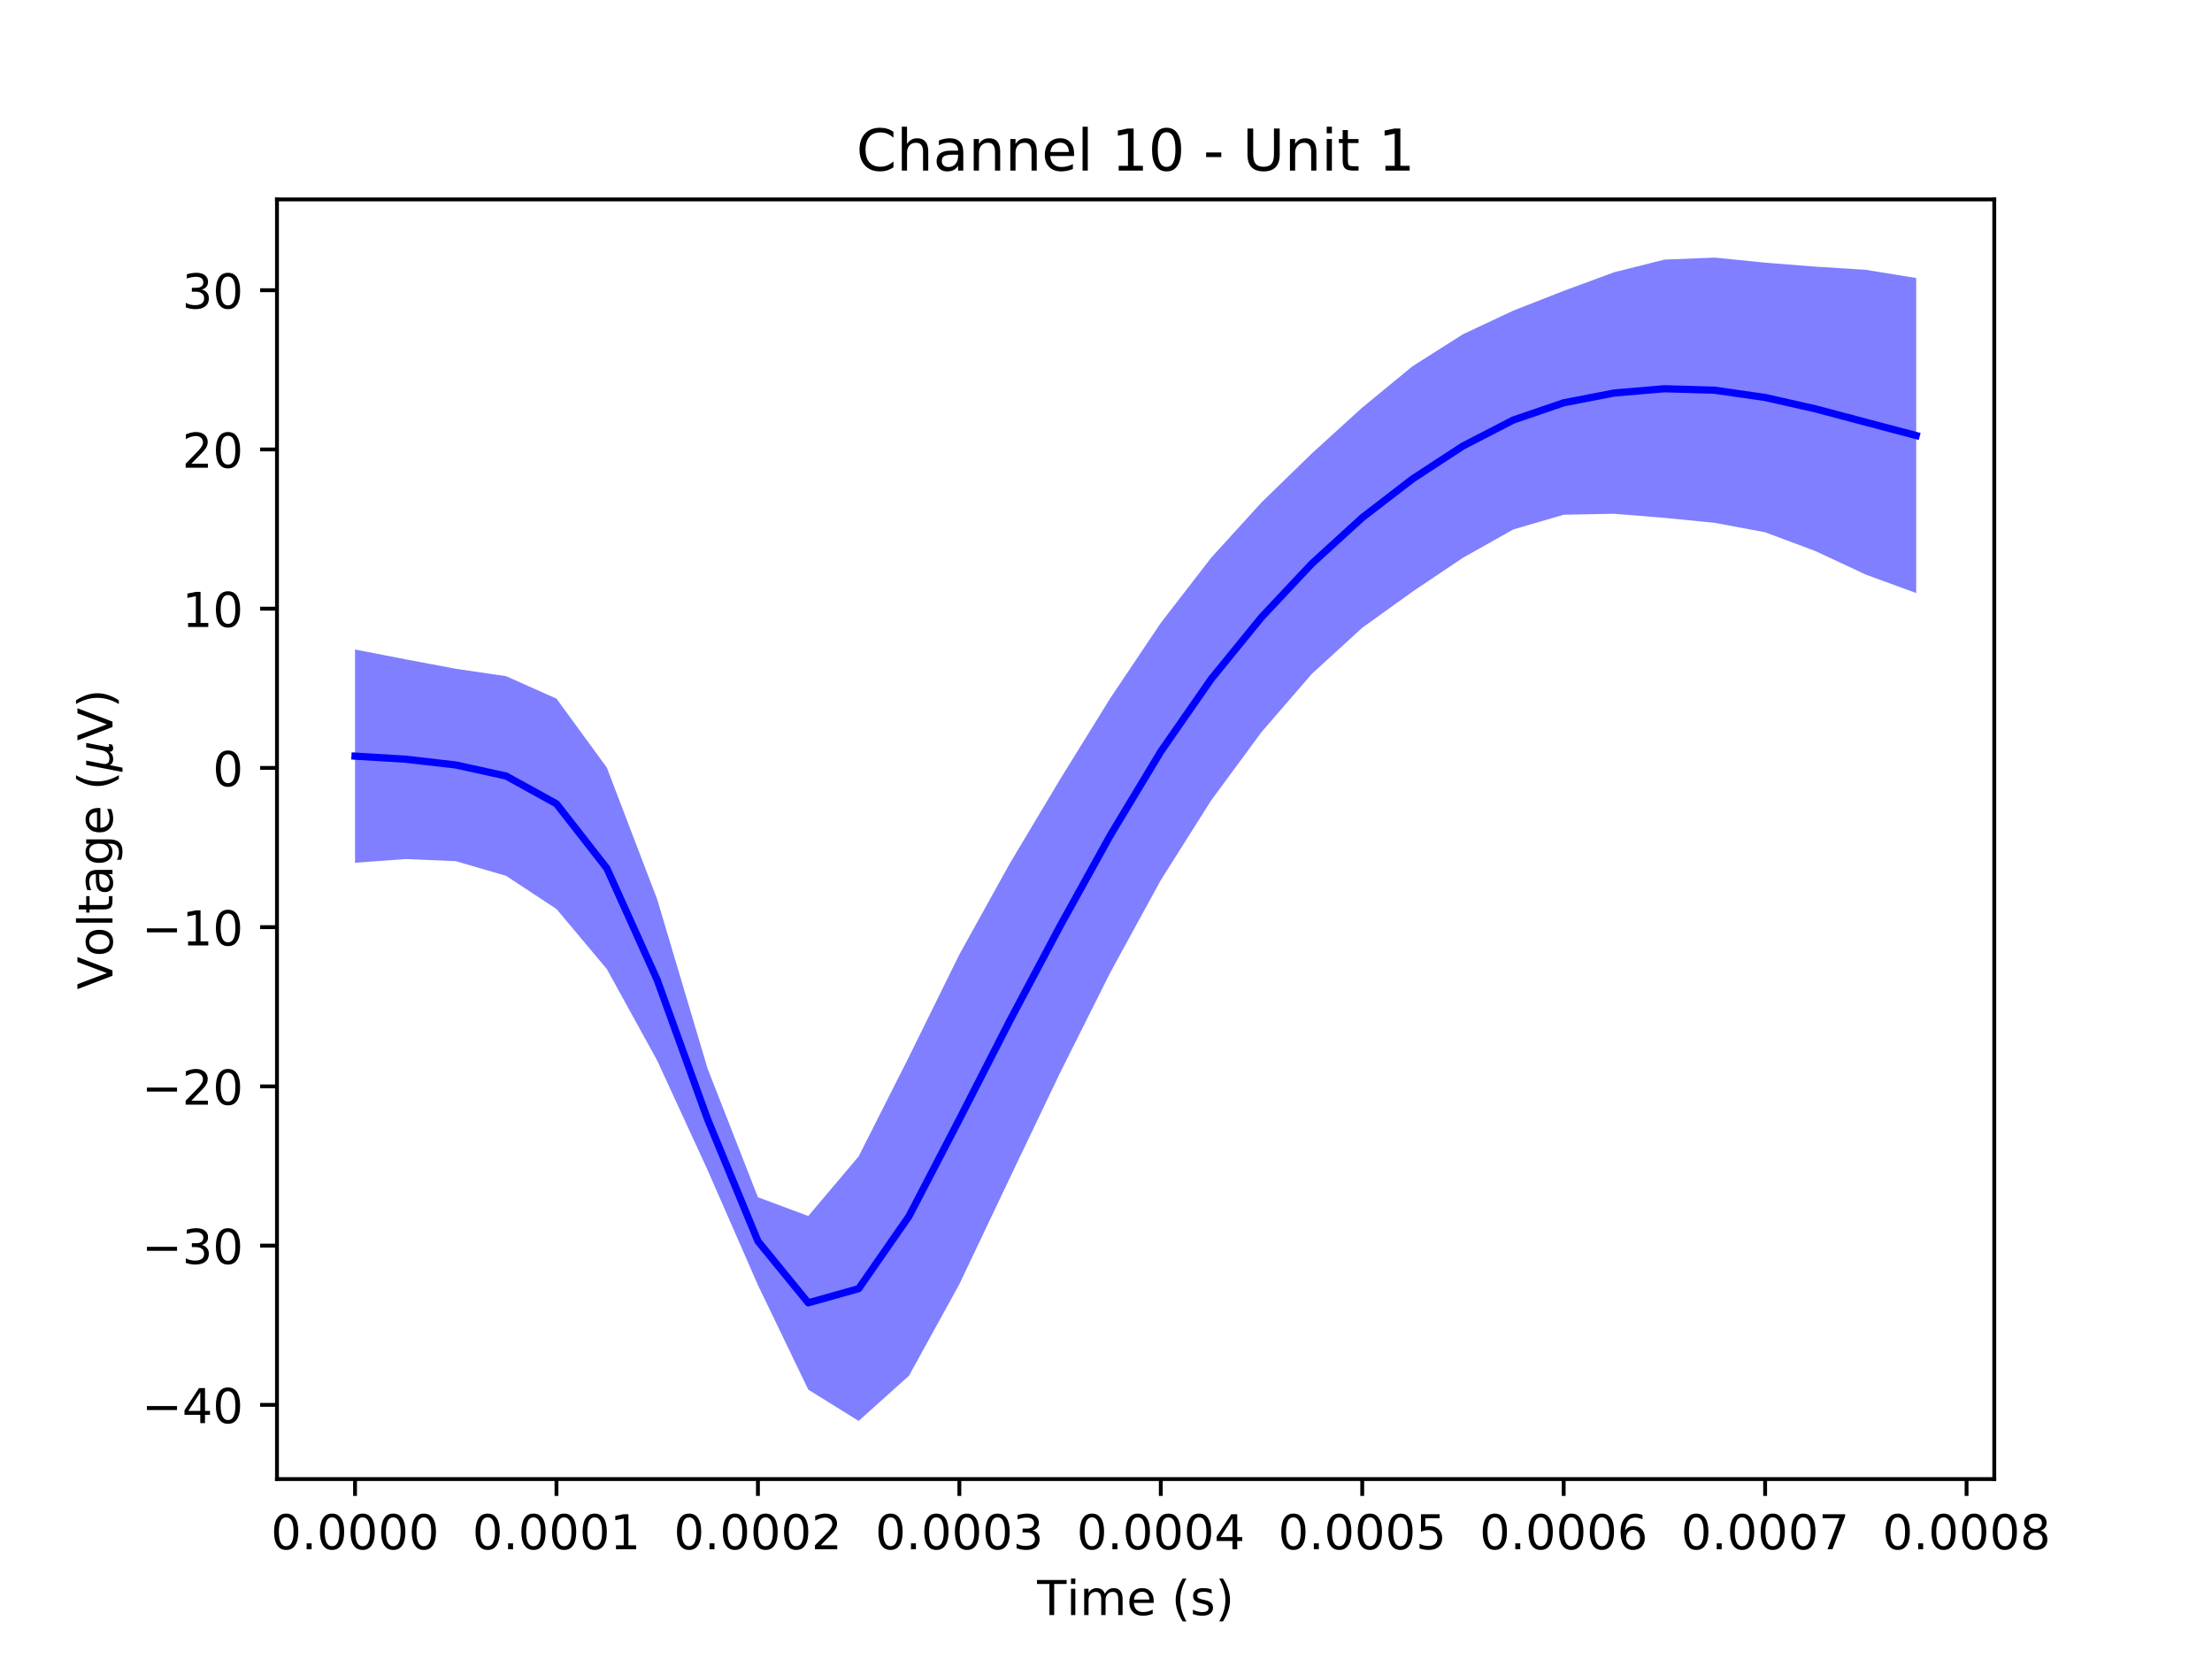
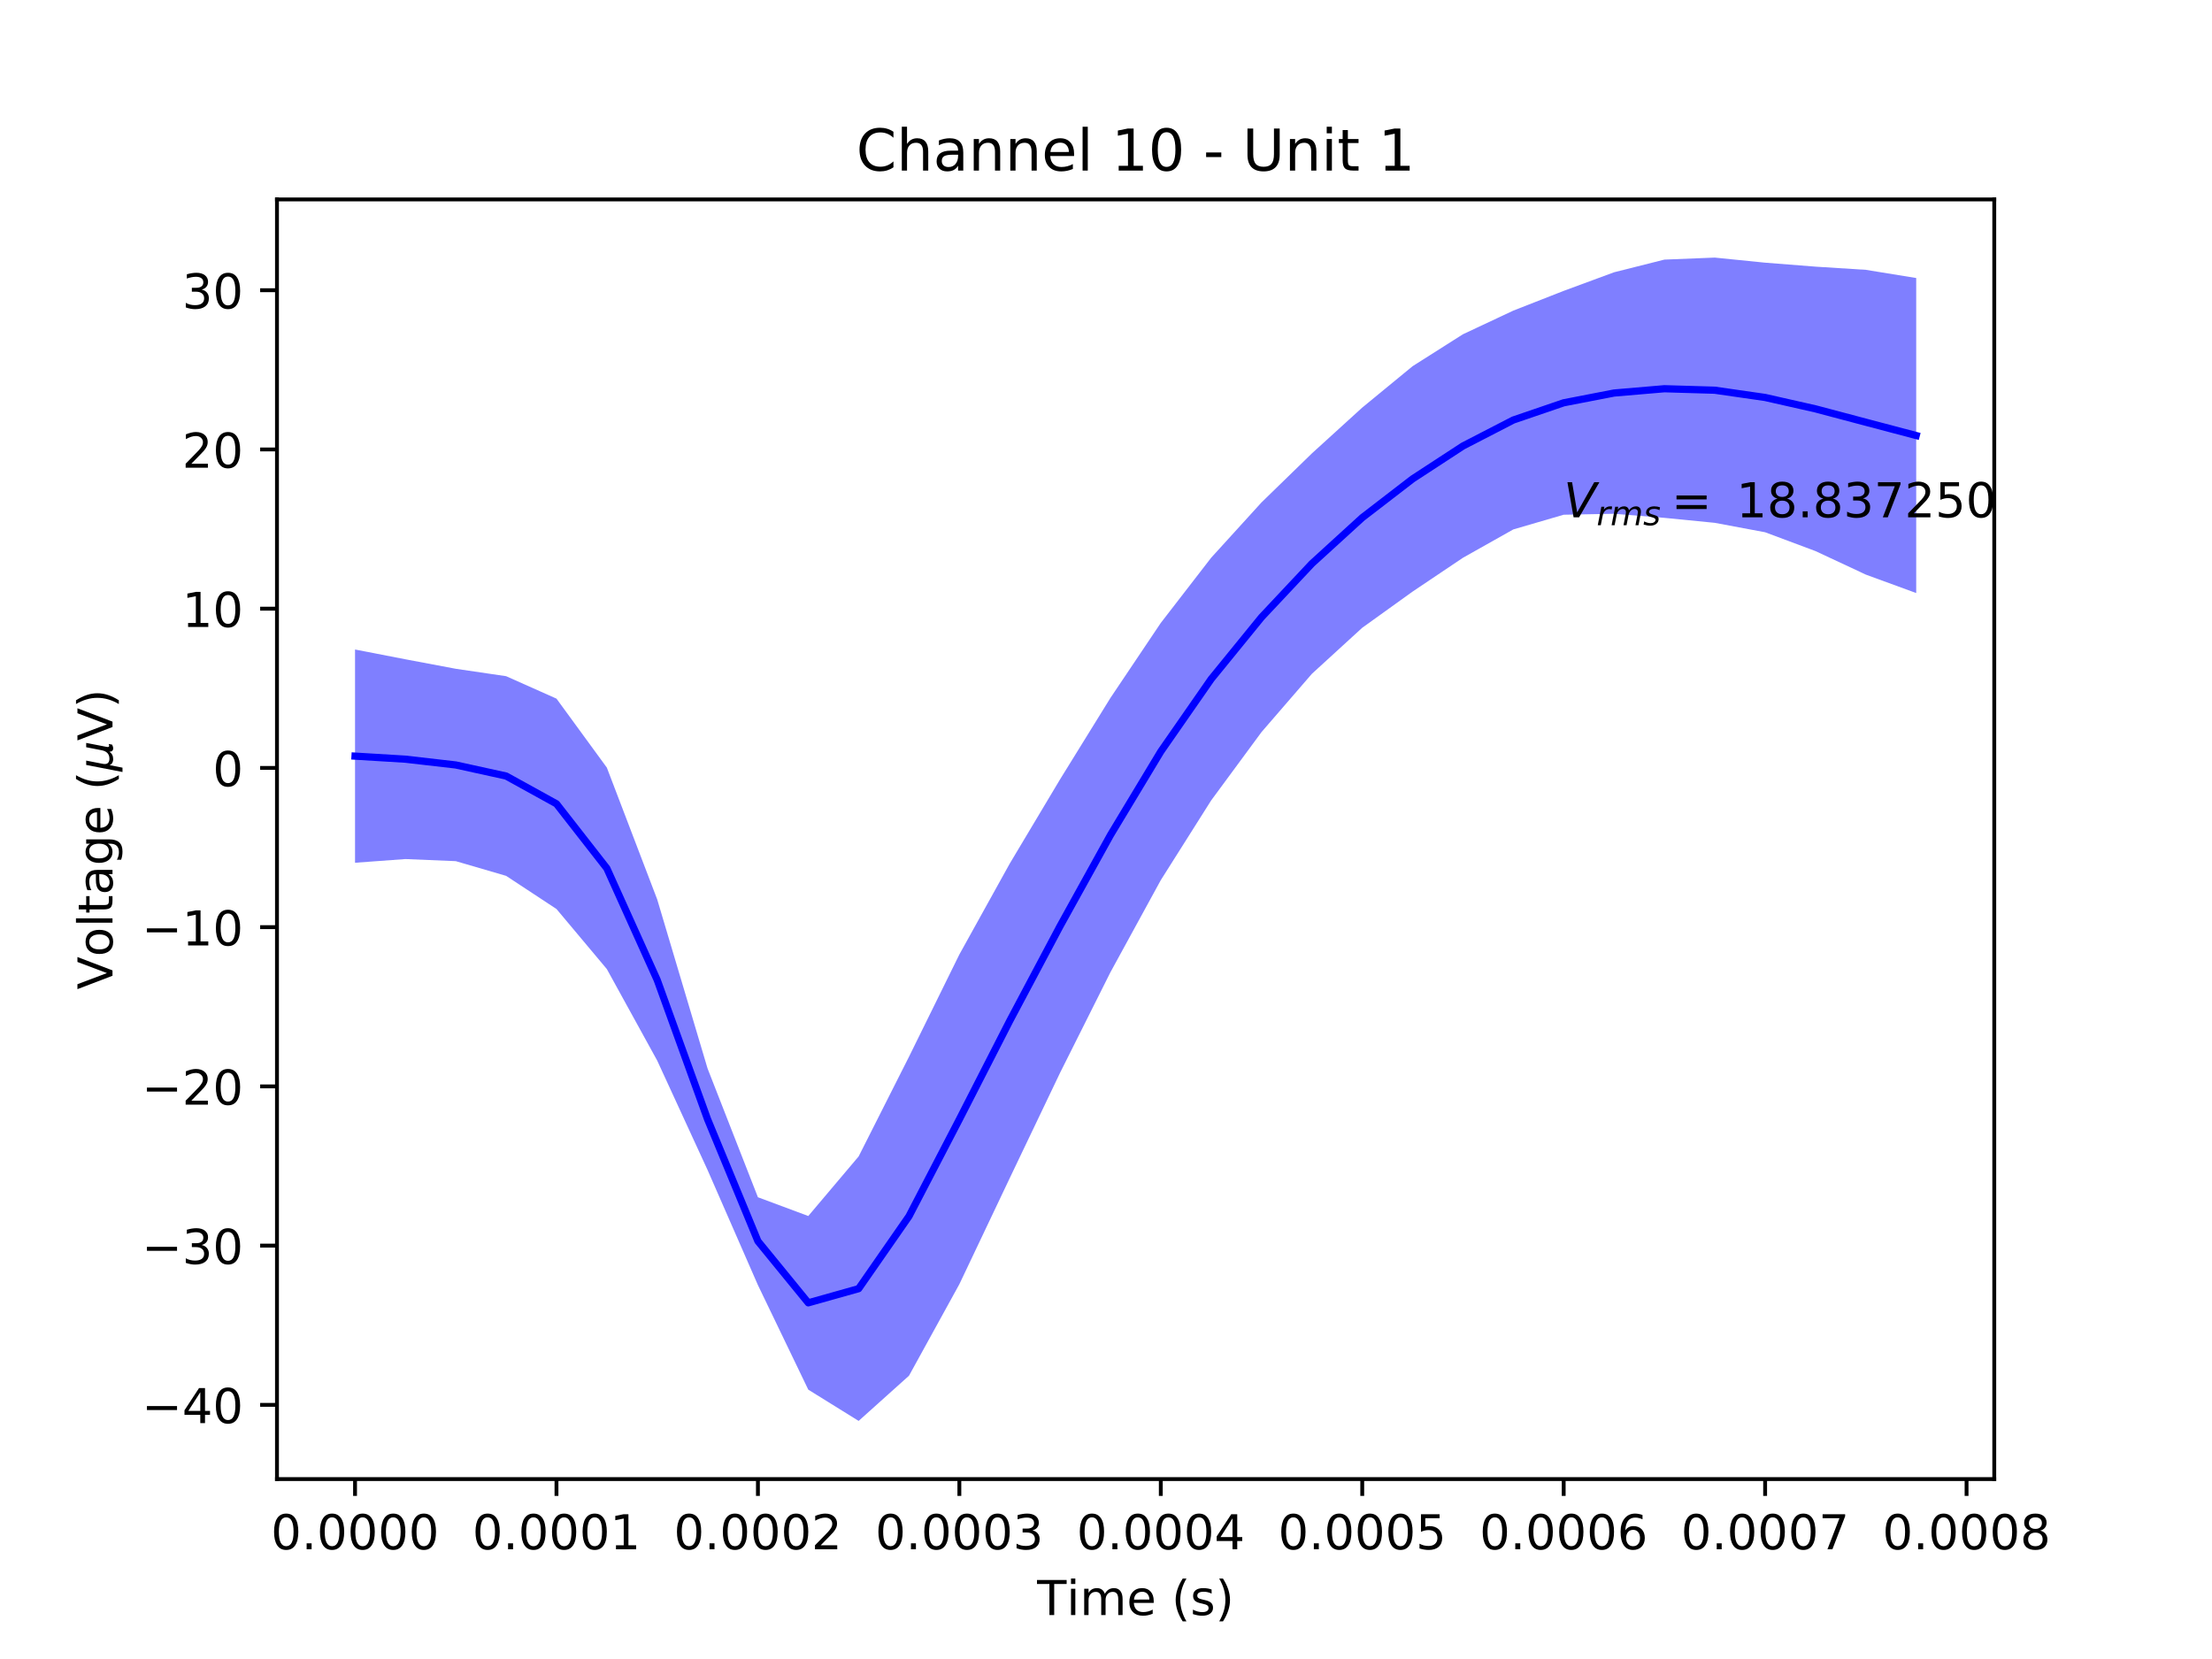
<svg xmlns="http://www.w3.org/2000/svg" xmlns:xlink="http://www.w3.org/1999/xlink" height="345pt" version="1.1" viewBox="0 0 460 345" width="460pt">
  <defs>
    <style type="text/css">
*{stroke-linecap:butt;stroke-linejoin:round;}
  </style>
  </defs>
  <g id="figure_1">
    <g id="patch_1">
      <path d="M 0 345.6  L 460.8 345.6  L 460.8 0  L 0 0  z " style="fill:#ffffff;" />
    </g>
    <g id="axes_1">
      <g id="patch_2">
        <path d="M 57.6 307.584  L 414.72 307.584  L 414.72 41.472  L 57.6 41.472  z " style="fill:#ffffff;" />
      </g>
      <g id="PolyCollection_1">
        <defs>
-           <path d="M 73.833 -210.532  L 73.833 -166.186  L 84.305 -166.953  L 94.778 -166.518  L 105.251 -163.46  L 115.724 -156.567  L 126.196 -144.079  L 136.669 -125.049  L 147.142 -102.295  L 157.615 -78.357  L 168.087 -56.613  L 178.56 -50.112  L 189.033 -59.511  L 199.505 -78.542  L 209.978 -100.593  L 220.451 -122.509  L 230.924 -143.418  L 241.396 -162.573  L 251.869 -179.147  L 262.342 -193.363  L 272.815 -205.476  L 283.287 -215.051  L 293.76 -222.576  L 304.233 -229.611  L 314.705 -235.503  L 325.178 -238.559  L 335.651 -238.758  L 346.124 -237.909  L 356.596 -236.874  L 367.069 -234.914  L 377.542 -230.998  L 388.015 -226.104  L 398.487 -222.272  L 398.487 -287.784  L 398.487 -287.784  L 388.015 -289.486  L 377.542 -290.15  L 367.069 -290.974  L 356.596 -292.032  L 346.124 -291.613  L 335.651 -288.976  L 325.178 -285.112  L 314.705 -281.007  L 304.233 -276.091  L 293.76 -269.448  L 283.287 -260.841  L 272.815 -251.313  L 262.342 -241.123  L 251.869 -229.614  L 241.396 -216.062  L 230.924 -200.464  L 220.451 -183.534  L 209.978 -166.003  L 199.505 -147.109  L 189.033 -125.845  L 178.56 -105.114  L 168.087 -92.723  L 157.615 -96.624  L 147.142 -123.407  L 136.669 -158.566  L 126.196 -185.974  L 115.724 -200.314  L 105.251 -204.982  L 94.778 -206.523  L 84.305 -208.496  L 73.833 -210.532  z " id="mcf646ca219" />
+           <path d="M 73.833 -210.532  L 73.833 -166.186  L 84.305 -166.953  L 94.778 -166.518  L 105.251 -163.46  L 115.724 -156.567  L 126.196 -144.079  L 136.669 -125.049  L 147.142 -102.295  L 157.615 -78.357  L 168.087 -56.613  L 178.56 -50.112  L 189.033 -59.511  L 199.505 -78.542  L 209.978 -100.593  L 220.451 -122.509  L 230.924 -143.418  L 241.396 -162.573  L 251.869 -179.147  L 262.342 -193.363  L 272.815 -205.476  L 283.287 -215.051  L 293.76 -222.576  L 304.233 -229.611  L 314.705 -235.503  L 325.178 -238.559  L 335.651 -238.758  L 346.124 -237.909  L 356.596 -236.874  L 367.069 -234.914  L 377.542 -230.998  L 388.015 -226.104  L 398.487 -222.272  L 398.487 -287.784  L 398.487 -287.784  L 388.015 -289.486  L 377.542 -290.15  L 367.069 -290.974  L 356.596 -292.032  L 346.124 -291.613  L 335.651 -288.976  L 325.178 -285.112  L 314.705 -281.007  L 304.233 -276.091  L 293.76 -269.448  L 283.287 -260.841  L 272.815 -251.313  L 262.342 -241.123  L 251.869 -229.614  L 241.396 -216.062  L 230.924 -200.464  L 220.451 -183.534  L 209.978 -166.003  L 199.505 -147.109  L 189.033 -125.845  L 178.56 -105.114  L 168.087 -92.723  L 157.615 -96.624  L 147.142 -123.407  L 136.669 -158.566  L 126.196 -185.974  L 115.724 -200.314  L 105.251 -204.982  L 94.778 -206.523  L 84.305 -208.496  L 73.833 -210.532  z " id="m0544244d8e" />
        </defs>
-         <g clip-path="url(#p82e0f61940)">
-           <use style="fill:#0000ff;fill-opacity:0.5;" x="0" xlink:href="#mcf646ca219" y="345.6" />
+         <g clip-path="url(#p3f01696d5b)">
+           <use style="fill:#0000ff;fill-opacity:0.5;" x="0" xlink:href="#m0544244d8e" y="345.6" />
        </g>
      </g>
      <g id="matplotlib.axis_1">
        <g id="xtick_1">
          <g id="line2d_1">
            <defs>
-               <path d="M 0 0  L 0 3.5  " id="m3f3ec0aa95" style="stroke:#000000;stroke-width:0.8;" />
-             </defs>
-             <g>
-               <use style="stroke:#000000;stroke-width:0.8;" x="73.833" xlink:href="#m3f3ec0aa95" y="307.584" />
+               <path d="M 0 0  L 0 3.5  " id="ma097992c02" style="stroke:#000000;stroke-width:0.8;" />
+             </defs>
+             <g>
+               <use style="stroke:#000000;stroke-width:0.8;" x="73.833" xlink:href="#ma097992c02" y="307.584" />
            </g>
          </g>
          <g id="text_1">
            <defs>
              <path d="M 31.781 66.406  Q 24.172 66.406 20.328 58.906  Q 16.5 51.422 16.5 36.375  Q 16.5 21.391 20.328 13.891  Q 24.172 6.391 31.781 6.391  Q 39.453 6.391 43.281 13.891  Q 47.125 21.391 47.125 36.375  Q 47.125 51.422 43.281 58.906  Q 39.453 66.406 31.781 66.406  z M 31.781 74.219  Q 44.047 74.219 50.516 64.516  Q 56.984 54.828 56.984 36.375  Q 56.984 17.969 50.516 8.266  Q 44.047 -1.422 31.781 -1.422  Q 19.531 -1.422 13.062 8.266  Q 6.594 17.969 6.594 36.375  Q 6.594 54.828 13.062 64.516  Q 19.531 74.219 31.781 74.219  z " id="DejaVuSans-30" />
              <path d="M 10.688 12.406  L 21 12.406  L 21 0  L 10.688 0  z " id="DejaVuSans-2e" />
            </defs>
            <g transform="translate(56.33742 322.1824)scale(0.1 -0.1)">
              <use xlink:href="#DejaVuSans-30" />
              <use x="63.623" xlink:href="#DejaVuSans-2e" />
              <use x="95.41" xlink:href="#DejaVuSans-30" />
              <use x="159.033" xlink:href="#DejaVuSans-30" />
              <use x="222.656" xlink:href="#DejaVuSans-30" />
              <use x="286.279" xlink:href="#DejaVuSans-30" />
            </g>
          </g>
        </g>
        <g id="xtick_2">
          <g id="line2d_2">
            <g>
-               <use style="stroke:#000000;stroke-width:0.8;" x="115.724" xlink:href="#m3f3ec0aa95" y="307.584" />
+               <use style="stroke:#000000;stroke-width:0.8;" x="115.724" xlink:href="#ma097992c02" y="307.584" />
            </g>
          </g>
          <g id="text_2">
            <defs>
              <path d="M 12.406 8.297  L 28.516 8.297  L 28.516 63.922  L 10.984 60.406  L 10.984 69.391  L 28.422 72.906  L 38.281 72.906  L 38.281 8.297  L 54.391 8.297  L 54.391 0  L 12.406 0  z " id="DejaVuSans-31" />
            </defs>
            <g transform="translate(98.22832 322.1824)scale(0.1 -0.1)">
              <use xlink:href="#DejaVuSans-30" />
              <use x="63.623" xlink:href="#DejaVuSans-2e" />
              <use x="95.41" xlink:href="#DejaVuSans-30" />
              <use x="159.033" xlink:href="#DejaVuSans-30" />
              <use x="222.656" xlink:href="#DejaVuSans-30" />
              <use x="286.279" xlink:href="#DejaVuSans-31" />
            </g>
          </g>
        </g>
        <g id="xtick_3">
          <g id="line2d_3">
            <g>
-               <use style="stroke:#000000;stroke-width:0.8;" x="157.615" xlink:href="#m3f3ec0aa95" y="307.584" />
+               <use style="stroke:#000000;stroke-width:0.8;" x="157.615" xlink:href="#ma097992c02" y="307.584" />
            </g>
          </g>
          <g id="text_3">
            <defs>
              <path d="M 19.188 8.297  L 53.609 8.297  L 53.609 0  L 7.328 0  L 7.328 8.297  Q 12.938 14.109 22.625 23.891  Q 32.328 33.688 34.812 36.531  Q 39.547 41.844 41.422 45.531  Q 43.312 49.219 43.312 52.781  Q 43.312 58.594 39.234 62.25  Q 35.156 65.922 28.609 65.922  Q 23.969 65.922 18.812 64.312  Q 13.672 62.703 7.812 59.422  L 7.812 69.391  Q 13.766 71.781 18.938 73  Q 24.125 74.219 28.422 74.219  Q 39.75 74.219 46.484 68.547  Q 53.219 62.891 53.219 53.422  Q 53.219 48.922 51.531 44.891  Q 49.859 40.875 45.406 35.406  Q 44.188 33.984 37.641 27.219  Q 31.109 20.453 19.188 8.297  z " id="DejaVuSans-32" />
            </defs>
            <g transform="translate(140.1192 322.1824)scale(0.1 -0.1)">
              <use xlink:href="#DejaVuSans-30" />
              <use x="63.623" xlink:href="#DejaVuSans-2e" />
              <use x="95.41" xlink:href="#DejaVuSans-30" />
              <use x="159.033" xlink:href="#DejaVuSans-30" />
              <use x="222.656" xlink:href="#DejaVuSans-30" />
              <use x="286.279" xlink:href="#DejaVuSans-32" />
            </g>
          </g>
        </g>
        <g id="xtick_4">
          <g id="line2d_4">
            <g>
-               <use style="stroke:#000000;stroke-width:0.8;" x="199.505" xlink:href="#m3f3ec0aa95" y="307.584" />
+               <use style="stroke:#000000;stroke-width:0.8;" x="199.505" xlink:href="#ma097992c02" y="307.584" />
            </g>
          </g>
          <g id="text_4">
            <defs>
              <path d="M 40.578 39.312  Q 47.656 37.797 51.625 33  Q 55.609 28.219 55.609 21.188  Q 55.609 10.406 48.188 4.484  Q 40.766 -1.422 27.094 -1.422  Q 22.516 -1.422 17.656 -0.516  Q 12.797 0.391 7.625 2.203  L 7.625 11.719  Q 11.719 9.328 16.594 8.109  Q 21.484 6.891 26.812 6.891  Q 36.078 6.891 40.938 10.547  Q 45.797 14.203 45.797 21.188  Q 45.797 27.641 41.281 31.266  Q 36.766 34.906 28.719 34.906  L 20.219 34.906  L 20.219 43.016  L 29.109 43.016  Q 36.375 43.016 40.234 45.922  Q 44.094 48.828 44.094 54.297  Q 44.094 59.906 40.109 62.906  Q 36.141 65.922 28.719 65.922  Q 24.656 65.922 20.016 65.031  Q 15.375 64.156 9.812 62.312  L 9.812 71.094  Q 15.438 72.656 20.344 73.438  Q 25.25 74.219 29.594 74.219  Q 40.828 74.219 47.359 69.109  Q 53.906 64.016 53.906 55.328  Q 53.906 49.266 50.438 45.094  Q 46.969 40.922 40.578 39.312  z " id="DejaVuSans-33" />
            </defs>
            <g transform="translate(182.0101 322.1824)scale(0.1 -0.1)">
              <use xlink:href="#DejaVuSans-30" />
              <use x="63.623" xlink:href="#DejaVuSans-2e" />
              <use x="95.41" xlink:href="#DejaVuSans-30" />
              <use x="159.033" xlink:href="#DejaVuSans-30" />
              <use x="222.656" xlink:href="#DejaVuSans-30" />
              <use x="286.279" xlink:href="#DejaVuSans-33" />
            </g>
          </g>
        </g>
        <g id="xtick_5">
          <g id="line2d_5">
            <g>
-               <use style="stroke:#000000;stroke-width:0.8;" x="241.396" xlink:href="#m3f3ec0aa95" y="307.584" />
+               <use style="stroke:#000000;stroke-width:0.8;" x="241.396" xlink:href="#ma097992c02" y="307.584" />
            </g>
          </g>
          <g id="text_5">
            <defs>
              <path d="M 37.797 64.312  L 12.891 25.391  L 37.797 25.391  z M 35.203 72.906  L 47.609 72.906  L 47.609 25.391  L 58.016 25.391  L 58.016 17.188  L 47.609 17.188  L 47.609 0  L 37.797 0  L 37.797 17.188  L 4.891 17.188  L 4.891 26.703  z " id="DejaVuSans-34" />
            </defs>
            <g transform="translate(223.9011 322.1824)scale(0.1 -0.1)">
              <use xlink:href="#DejaVuSans-30" />
              <use x="63.623" xlink:href="#DejaVuSans-2e" />
              <use x="95.41" xlink:href="#DejaVuSans-30" />
              <use x="159.033" xlink:href="#DejaVuSans-30" />
              <use x="222.656" xlink:href="#DejaVuSans-30" />
              <use x="286.279" xlink:href="#DejaVuSans-34" />
            </g>
          </g>
        </g>
        <g id="xtick_6">
          <g id="line2d_6">
            <g>
-               <use style="stroke:#000000;stroke-width:0.8;" x="283.287" xlink:href="#m3f3ec0aa95" y="307.584" />
+               <use style="stroke:#000000;stroke-width:0.8;" x="283.287" xlink:href="#ma097992c02" y="307.584" />
            </g>
          </g>
          <g id="text_6">
            <defs>
              <path d="M 10.797 72.906  L 49.516 72.906  L 49.516 64.594  L 19.828 64.594  L 19.828 46.734  Q 21.969 47.469 24.109 47.828  Q 26.266 48.188 28.422 48.188  Q 40.625 48.188 47.75 41.5  Q 54.891 34.812 54.891 23.391  Q 54.891 11.625 47.562 5.094  Q 40.234 -1.422 26.906 -1.422  Q 22.312 -1.422 17.547 -0.641  Q 12.797 0.141 7.719 1.703  L 7.719 11.625  Q 12.109 9.234 16.797 8.062  Q 21.484 6.891 26.703 6.891  Q 35.156 6.891 40.078 11.328  Q 45.016 15.766 45.016 23.391  Q 45.016 31 40.078 35.438  Q 35.156 39.891 26.703 39.891  Q 22.75 39.891 18.812 39.016  Q 14.891 38.141 10.797 36.281  z " id="DejaVuSans-35" />
            </defs>
            <g transform="translate(265.792 322.1824)scale(0.1 -0.1)">
              <use xlink:href="#DejaVuSans-30" />
              <use x="63.623" xlink:href="#DejaVuSans-2e" />
              <use x="95.41" xlink:href="#DejaVuSans-30" />
              <use x="159.033" xlink:href="#DejaVuSans-30" />
              <use x="222.656" xlink:href="#DejaVuSans-30" />
              <use x="286.279" xlink:href="#DejaVuSans-35" />
            </g>
          </g>
        </g>
        <g id="xtick_7">
          <g id="line2d_7">
            <g>
-               <use style="stroke:#000000;stroke-width:0.8;" x="325.178" xlink:href="#m3f3ec0aa95" y="307.584" />
+               <use style="stroke:#000000;stroke-width:0.8;" x="325.178" xlink:href="#ma097992c02" y="307.584" />
            </g>
          </g>
          <g id="text_7">
            <defs>
              <path d="M 33.016 40.375  Q 26.375 40.375 22.484 35.828  Q 18.609 31.297 18.609 23.391  Q 18.609 15.531 22.484 10.953  Q 26.375 6.391 33.016 6.391  Q 39.656 6.391 43.531 10.953  Q 47.406 15.531 47.406 23.391  Q 47.406 31.297 43.531 35.828  Q 39.656 40.375 33.016 40.375  z M 52.594 71.297  L 52.594 62.312  Q 48.875 64.062 45.094 64.984  Q 41.312 65.922 37.594 65.922  Q 27.828 65.922 22.672 59.328  Q 17.531 52.734 16.797 39.406  Q 19.672 43.656 24.016 45.922  Q 28.375 48.188 33.594 48.188  Q 44.578 48.188 50.953 41.516  Q 57.328 34.859 57.328 23.391  Q 57.328 12.156 50.688 5.359  Q 44.047 -1.422 33.016 -1.422  Q 20.359 -1.422 13.672 8.266  Q 6.984 17.969 6.984 36.375  Q 6.984 53.656 15.188 63.938  Q 23.391 74.219 37.203 74.219  Q 40.922 74.219 44.703 73.484  Q 48.484 72.75 52.594 71.297  z " id="DejaVuSans-36" />
            </defs>
            <g transform="translate(307.6829 322.1824)scale(0.1 -0.1)">
              <use xlink:href="#DejaVuSans-30" />
              <use x="63.623" xlink:href="#DejaVuSans-2e" />
              <use x="95.41" xlink:href="#DejaVuSans-30" />
              <use x="159.033" xlink:href="#DejaVuSans-30" />
              <use x="222.656" xlink:href="#DejaVuSans-30" />
              <use x="286.279" xlink:href="#DejaVuSans-36" />
            </g>
          </g>
        </g>
        <g id="xtick_8">
          <g id="line2d_8">
            <g>
-               <use style="stroke:#000000;stroke-width:0.8;" x="367.069" xlink:href="#m3f3ec0aa95" y="307.584" />
+               <use style="stroke:#000000;stroke-width:0.8;" x="367.069" xlink:href="#ma097992c02" y="307.584" />
            </g>
          </g>
          <g id="text_8">
            <defs>
              <path d="M 8.203 72.906  L 55.078 72.906  L 55.078 68.703  L 28.609 0  L 18.312 0  L 43.219 64.594  L 8.203 64.594  z " id="DejaVuSans-37" />
            </defs>
            <g transform="translate(349.5738 322.1824)scale(0.1 -0.1)">
              <use xlink:href="#DejaVuSans-30" />
              <use x="63.623" xlink:href="#DejaVuSans-2e" />
              <use x="95.41" xlink:href="#DejaVuSans-30" />
              <use x="159.033" xlink:href="#DejaVuSans-30" />
              <use x="222.656" xlink:href="#DejaVuSans-30" />
              <use x="286.279" xlink:href="#DejaVuSans-37" />
            </g>
          </g>
        </g>
        <g id="xtick_9">
          <g id="line2d_9">
            <g>
-               <use style="stroke:#000000;stroke-width:0.8;" x="408.96" xlink:href="#m3f3ec0aa95" y="307.584" />
+               <use style="stroke:#000000;stroke-width:0.8;" x="408.96" xlink:href="#ma097992c02" y="307.584" />
            </g>
          </g>
          <g id="text_9">
            <defs>
              <path d="M 31.781 34.625  Q 24.75 34.625 20.719 30.859  Q 16.703 27.094 16.703 20.516  Q 16.703 13.922 20.719 10.156  Q 24.75 6.391 31.781 6.391  Q 38.812 6.391 42.859 10.172  Q 46.922 13.969 46.922 20.516  Q 46.922 27.094 42.891 30.859  Q 38.875 34.625 31.781 34.625  z M 21.922 38.812  Q 15.578 40.375 12.031 44.719  Q 8.5 49.078 8.5 55.328  Q 8.5 64.062 14.719 69.141  Q 20.953 74.219 31.781 74.219  Q 42.672 74.219 48.875 69.141  Q 55.078 64.062 55.078 55.328  Q 55.078 49.078 51.531 44.719  Q 48 40.375 41.703 38.812  Q 48.828 37.156 52.797 32.312  Q 56.781 27.484 56.781 20.516  Q 56.781 9.906 50.312 4.234  Q 43.844 -1.422 31.781 -1.422  Q 19.734 -1.422 13.25 4.234  Q 6.781 9.906 6.781 20.516  Q 6.781 27.484 10.781 32.312  Q 14.797 37.156 21.922 38.812  z M 18.312 54.391  Q 18.312 48.734 21.844 45.562  Q 25.391 42.391 31.781 42.391  Q 38.141 42.391 41.719 45.562  Q 45.312 48.734 45.312 54.391  Q 45.312 60.062 41.719 63.234  Q 38.141 66.406 31.781 66.406  Q 25.391 66.406 21.844 63.234  Q 18.312 60.062 18.312 54.391  z " id="DejaVuSans-38" />
            </defs>
            <g transform="translate(391.4647 322.1824)scale(0.1 -0.1)">
              <use xlink:href="#DejaVuSans-30" />
              <use x="63.623" xlink:href="#DejaVuSans-2e" />
              <use x="95.41" xlink:href="#DejaVuSans-30" />
              <use x="159.033" xlink:href="#DejaVuSans-30" />
              <use x="222.656" xlink:href="#DejaVuSans-30" />
              <use x="286.279" xlink:href="#DejaVuSans-38" />
            </g>
          </g>
        </g>
        <g id="text_10">
          <defs>
            <path d="M -0.297 72.906  L 61.375 72.906  L 61.375 64.594  L 35.5 64.594  L 35.5 0  L 25.594 0  L 25.594 64.594  L -0.297 64.594  z " id="DejaVuSans-54" />
            <path d="M 9.422 54.688  L 18.406 54.688  L 18.406 0  L 9.422 0  z M 9.422 75.984  L 18.406 75.984  L 18.406 64.594  L 9.422 64.594  z " id="DejaVuSans-69" />
            <path d="M 52 44.188  Q 55.375 50.25 60.062 53.125  Q 64.75 56 71.094 56  Q 79.641 56 84.281 50.016  Q 88.922 44.047 88.922 33.016  L 88.922 0  L 79.891 0  L 79.891 32.719  Q 79.891 40.578 77.094 44.375  Q 74.312 48.188 68.609 48.188  Q 61.625 48.188 57.562 43.547  Q 53.516 38.922 53.516 30.906  L 53.516 0  L 44.484 0  L 44.484 32.719  Q 44.484 40.625 41.703 44.406  Q 38.922 48.188 33.109 48.188  Q 26.219 48.188 22.156 43.531  Q 18.109 38.875 18.109 30.906  L 18.109 0  L 9.078 0  L 9.078 54.688  L 18.109 54.688  L 18.109 46.188  Q 21.188 51.219 25.484 53.609  Q 29.781 56 35.688 56  Q 41.656 56 45.828 52.969  Q 50 49.953 52 44.188  z " id="DejaVuSans-6d" />
            <path d="M 56.203 29.594  L 56.203 25.203  L 14.891 25.203  Q 15.484 15.922 20.484 11.062  Q 25.484 6.203 34.422 6.203  Q 39.594 6.203 44.453 7.469  Q 49.312 8.734 54.109 11.281  L 54.109 2.781  Q 49.266 0.734 44.188 -0.344  Q 39.109 -1.422 33.891 -1.422  Q 20.797 -1.422 13.156 6.188  Q 5.516 13.812 5.516 26.812  Q 5.516 40.234 12.766 48.109  Q 20.016 56 32.328 56  Q 43.359 56 49.781 48.891  Q 56.203 41.797 56.203 29.594  z M 47.219 32.234  Q 47.125 39.594 43.094 43.984  Q 39.062 48.391 32.422 48.391  Q 24.906 48.391 20.391 44.141  Q 15.875 39.891 15.188 32.172  z " id="DejaVuSans-65" />
            <path id="DejaVuSans-20" />
            <path d="M 31 75.875  Q 24.469 64.656 21.281 53.656  Q 18.109 42.672 18.109 31.391  Q 18.109 20.125 21.312 9.062  Q 24.516 -2 31 -13.188  L 23.188 -13.188  Q 15.875 -1.703 12.234 9.375  Q 8.594 20.453 8.594 31.391  Q 8.594 42.281 12.203 53.312  Q 15.828 64.359 23.188 75.875  z " id="DejaVuSans-28" />
            <path d="M 44.281 53.078  L 44.281 44.578  Q 40.484 46.531 36.375 47.5  Q 32.281 48.484 27.875 48.484  Q 21.188 48.484 17.844 46.438  Q 14.5 44.391 14.5 40.281  Q 14.5 37.156 16.891 35.375  Q 19.281 33.594 26.516 31.984  L 29.594 31.297  Q 39.156 29.25 43.188 25.516  Q 47.219 21.781 47.219 15.094  Q 47.219 7.469 41.188 3.016  Q 35.156 -1.422 24.609 -1.422  Q 20.219 -1.422 15.453 -0.562  Q 10.688 0.297 5.422 2  L 5.422 11.281  Q 10.406 8.688 15.234 7.391  Q 20.062 6.109 24.812 6.109  Q 31.156 6.109 34.562 8.281  Q 37.984 10.453 37.984 14.406  Q 37.984 18.062 35.516 20.016  Q 33.062 21.969 24.703 23.781  L 21.578 24.516  Q 13.234 26.266 9.516 29.906  Q 5.812 33.547 5.812 39.891  Q 5.812 47.609 11.281 51.797  Q 16.75 56 26.812 56  Q 31.781 56 36.172 55.266  Q 40.578 54.547 44.281 53.078  z " id="DejaVuSans-73" />
            <path d="M 8.016 75.875  L 15.828 75.875  Q 23.141 64.359 26.781 53.312  Q 30.422 42.281 30.422 31.391  Q 30.422 20.453 26.781 9.375  Q 23.141 -1.703 15.828 -13.188  L 8.016 -13.188  Q 14.5 -2 17.703 9.062  Q 20.906 20.125 20.906 31.391  Q 20.906 42.672 17.703 53.656  Q 14.5 64.656 8.016 75.875  z " id="DejaVuSans-29" />
          </defs>
          <g transform="translate(215.6772 335.8606)scale(0.1 -0.1)">
            <use xlink:href="#DejaVuSans-54" />
            <use x="61.037" xlink:href="#DejaVuSans-69" />
            <use x="88.82" xlink:href="#DejaVuSans-6d" />
            <use x="186.232" xlink:href="#DejaVuSans-65" />
            <use x="247.756" xlink:href="#DejaVuSans-20" />
            <use x="279.543" xlink:href="#DejaVuSans-28" />
            <use x="318.557" xlink:href="#DejaVuSans-73" />
            <use x="370.656" xlink:href="#DejaVuSans-29" />
          </g>
        </g>
      </g>
      <g id="matplotlib.axis_2">
        <g id="ytick_1">
          <g id="line2d_10">
            <defs>
-               <path d="M 0 0  L -3.5 0  " id="m482912ebb7" style="stroke:#000000;stroke-width:0.8;" />
-             </defs>
-             <g>
-               <use style="stroke:#000000;stroke-width:0.8;" x="57.6" xlink:href="#m482912ebb7" y="292.15" />
+               <path d="M 0 0  L -3.5 0  " id="m17afc0302b" style="stroke:#000000;stroke-width:0.8;" />
+             </defs>
+             <g>
+               <use style="stroke:#000000;stroke-width:0.8;" x="57.6" xlink:href="#m17afc0302b" y="292.15" />
            </g>
          </g>
          <g id="text_11">
            <defs>
              <path d="M 10.594 35.5  L 73.188 35.5  L 73.188 27.203  L 10.594 27.203  z " id="DejaVuSans-2212" />
            </defs>
            <g transform="translate(29.49531 295.9496)scale(0.1 -0.1)">
              <use xlink:href="#DejaVuSans-2212" />
              <use x="83.789" xlink:href="#DejaVuSans-34" />
              <use x="147.412" xlink:href="#DejaVuSans-30" />
            </g>
          </g>
        </g>
        <g id="ytick_2">
          <g id="line2d_11">
            <g>
-               <use style="stroke:#000000;stroke-width:0.8;" x="57.6" xlink:href="#m482912ebb7" y="259.036" />
+               <use style="stroke:#000000;stroke-width:0.8;" x="57.6" xlink:href="#m17afc0302b" y="259.036" />
            </g>
          </g>
          <g id="text_12">
            <g transform="translate(29.49531 262.8354)scale(0.1 -0.1)">
              <use xlink:href="#DejaVuSans-2212" />
              <use x="83.789" xlink:href="#DejaVuSans-33" />
              <use x="147.412" xlink:href="#DejaVuSans-30" />
            </g>
          </g>
        </g>
        <g id="ytick_3">
          <g id="line2d_12">
            <g>
-               <use style="stroke:#000000;stroke-width:0.8;" x="57.6" xlink:href="#m482912ebb7" y="225.922" />
+               <use style="stroke:#000000;stroke-width:0.8;" x="57.6" xlink:href="#m17afc0302b" y="225.922" />
            </g>
          </g>
          <g id="text_13">
            <g transform="translate(29.49531 229.7211)scale(0.1 -0.1)">
              <use xlink:href="#DejaVuSans-2212" />
              <use x="83.789" xlink:href="#DejaVuSans-32" />
              <use x="147.412" xlink:href="#DejaVuSans-30" />
            </g>
          </g>
        </g>
        <g id="ytick_4">
          <g id="line2d_13">
            <g>
-               <use style="stroke:#000000;stroke-width:0.8;" x="57.6" xlink:href="#m482912ebb7" y="192.808" />
+               <use style="stroke:#000000;stroke-width:0.8;" x="57.6" xlink:href="#m17afc0302b" y="192.808" />
            </g>
          </g>
          <g id="text_14">
            <g transform="translate(29.49531 196.6069)scale(0.1 -0.1)">
              <use xlink:href="#DejaVuSans-2212" />
              <use x="83.789" xlink:href="#DejaVuSans-31" />
              <use x="147.412" xlink:href="#DejaVuSans-30" />
            </g>
          </g>
        </g>
        <g id="ytick_5">
          <g id="line2d_14">
            <g>
-               <use style="stroke:#000000;stroke-width:0.8;" x="57.6" xlink:href="#m482912ebb7" y="159.693" />
+               <use style="stroke:#000000;stroke-width:0.8;" x="57.6" xlink:href="#m17afc0302b" y="159.693" />
            </g>
          </g>
          <g id="text_15">
            <g transform="translate(44.2375 163.4927)scale(0.1 -0.1)">
              <use xlink:href="#DejaVuSans-30" />
            </g>
          </g>
        </g>
        <g id="ytick_6">
          <g id="line2d_15">
            <g>
-               <use style="stroke:#000000;stroke-width:0.8;" x="57.6" xlink:href="#m482912ebb7" y="126.579" />
+               <use style="stroke:#000000;stroke-width:0.8;" x="57.6" xlink:href="#m17afc0302b" y="126.579" />
            </g>
          </g>
          <g id="text_16">
            <g transform="translate(37.875 130.3784)scale(0.1 -0.1)">
              <use xlink:href="#DejaVuSans-31" />
              <use x="63.623" xlink:href="#DejaVuSans-30" />
            </g>
          </g>
        </g>
        <g id="ytick_7">
          <g id="line2d_16">
            <g>
-               <use style="stroke:#000000;stroke-width:0.8;" x="57.6" xlink:href="#m482912ebb7" y="93.465" />
+               <use style="stroke:#000000;stroke-width:0.8;" x="57.6" xlink:href="#m17afc0302b" y="93.465" />
            </g>
          </g>
          <g id="text_17">
            <g transform="translate(37.875 97.26416)scale(0.1 -0.1)">
              <use xlink:href="#DejaVuSans-32" />
              <use x="63.623" xlink:href="#DejaVuSans-30" />
            </g>
          </g>
        </g>
        <g id="ytick_8">
          <g id="line2d_17">
            <g>
-               <use style="stroke:#000000;stroke-width:0.8;" x="57.6" xlink:href="#m482912ebb7" y="60.351" />
+               <use style="stroke:#000000;stroke-width:0.8;" x="57.6" xlink:href="#m17afc0302b" y="60.351" />
            </g>
          </g>
          <g id="text_18">
            <g transform="translate(37.875 64.14992)scale(0.1 -0.1)">
              <use xlink:href="#DejaVuSans-33" />
              <use x="63.623" xlink:href="#DejaVuSans-30" />
            </g>
          </g>
        </g>
        <g id="text_19">
          <defs>
            <path d="M 28.609 0  L 0.781 72.906  L 11.078 72.906  L 34.188 11.531  L 57.328 72.906  L 67.578 72.906  L 39.797 0  z " id="DejaVuSans-56" />
            <path d="M 30.609 48.391  Q 23.391 48.391 19.188 42.75  Q 14.984 37.109 14.984 27.297  Q 14.984 17.484 19.156 11.844  Q 23.344 6.203 30.609 6.203  Q 37.797 6.203 41.984 11.859  Q 46.188 17.531 46.188 27.297  Q 46.188 37.016 41.984 42.703  Q 37.797 48.391 30.609 48.391  z M 30.609 56  Q 42.328 56 49.016 48.375  Q 55.719 40.766 55.719 27.297  Q 55.719 13.875 49.016 6.219  Q 42.328 -1.422 30.609 -1.422  Q 18.844 -1.422 12.172 6.219  Q 5.516 13.875 5.516 27.297  Q 5.516 40.766 12.172 48.375  Q 18.844 56 30.609 56  z " id="DejaVuSans-6f" />
            <path d="M 9.422 75.984  L 18.406 75.984  L 18.406 0  L 9.422 0  z " id="DejaVuSans-6c" />
            <path d="M 18.312 70.219  L 18.312 54.688  L 36.812 54.688  L 36.812 47.703  L 18.312 47.703  L 18.312 18.016  Q 18.312 11.328 20.141 9.422  Q 21.969 7.516 27.594 7.516  L 36.812 7.516  L 36.812 0  L 27.594 0  Q 17.188 0 13.234 3.875  Q 9.281 7.766 9.281 18.016  L 9.281 47.703  L 2.688 47.703  L 2.688 54.688  L 9.281 54.688  L 9.281 70.219  z " id="DejaVuSans-74" />
            <path d="M 34.281 27.484  Q 23.391 27.484 19.188 25  Q 14.984 22.516 14.984 16.5  Q 14.984 11.719 18.141 8.906  Q 21.297 6.109 26.703 6.109  Q 34.188 6.109 38.703 11.406  Q 43.219 16.703 43.219 25.484  L 43.219 27.484  z M 52.203 31.203  L 52.203 0  L 43.219 0  L 43.219 8.297  Q 40.141 3.328 35.547 0.953  Q 30.953 -1.422 24.312 -1.422  Q 15.922 -1.422 10.953 3.297  Q 6 8.016 6 15.922  Q 6 25.141 12.172 29.828  Q 18.359 34.516 30.609 34.516  L 43.219 34.516  L 43.219 35.406  Q 43.219 41.609 39.141 45  Q 35.062 48.391 27.688 48.391  Q 23 48.391 18.547 47.266  Q 14.109 46.141 10.016 43.891  L 10.016 52.203  Q 14.938 54.109 19.578 55.047  Q 24.219 56 28.609 56  Q 40.484 56 46.344 49.844  Q 52.203 43.703 52.203 31.203  z " id="DejaVuSans-61" />
            <path d="M 45.406 27.984  Q 45.406 37.75 41.375 43.109  Q 37.359 48.484 30.078 48.484  Q 22.859 48.484 18.828 43.109  Q 14.797 37.75 14.797 27.984  Q 14.797 18.266 18.828 12.891  Q 22.859 7.516 30.078 7.516  Q 37.359 7.516 41.375 12.891  Q 45.406 18.266 45.406 27.984  z M 54.391 6.781  Q 54.391 -7.172 48.188 -13.984  Q 42 -20.797 29.203 -20.797  Q 24.469 -20.797 20.266 -20.094  Q 16.062 -19.391 12.109 -17.922  L 12.109 -9.188  Q 16.062 -11.328 19.922 -12.344  Q 23.781 -13.375 27.781 -13.375  Q 36.625 -13.375 41.016 -8.766  Q 45.406 -4.156 45.406 5.172  L 45.406 9.625  Q 42.625 4.781 38.281 2.391  Q 33.938 0 27.875 0  Q 17.828 0 11.672 7.656  Q 5.516 15.328 5.516 27.984  Q 5.516 40.672 11.672 48.328  Q 17.828 56 27.875 56  Q 33.938 56 38.281 53.609  Q 42.625 51.219 45.406 46.391  L 45.406 54.688  L 54.391 54.688  z " id="DejaVuSans-67" />
            <path d="M -1.312 -20.797  L 13.375 54.688  L 22.406 54.688  L 15.766 20.656  Q 15.578 19.625 15.422 18.359  Q 15.281 17.094 15.281 15.828  Q 15.281 11.281 18.141 8.828  Q 21 6.391 26.312 6.391  Q 33.547 6.391 37.984 10.484  Q 42.438 14.594 44 22.797  L 50.203 54.688  L 59.188 54.688  L 51.031 12.641  Q 50.828 11.719 50.75 11.031  Q 50.688 10.359 50.688 9.812  Q 50.688 8.297 51.297 7.594  Q 51.906 6.891 53.219 6.891  Q 53.719 6.891 54.562 7.125  Q 55.422 7.375 56.984 8.016  L 55.609 0.781  Q 53.469 -0.297 51.516 -0.859  Q 49.562 -1.422 47.703 -1.422  Q 44.484 -1.422 42.656 0.625  Q 40.828 2.688 40.828 6.297  Q 38.094 2.391 34.297 0.484  Q 30.516 -1.422 25.391 -1.422  Q 20.844 -1.422 17.453 0.672  Q 14.062 2.781 12.984 6.203  L 7.719 -20.797  z " id="DejaVuSans-Oblique-3bc" />
          </defs>
          <g transform="translate(23.39531 205.778)rotate(-90)scale(0.1 -0.1)">
            <use transform="translate(0 0.015625)" xlink:href="#DejaVuSans-56" />
            <use transform="translate(68.4082 0.015625)" xlink:href="#DejaVuSans-6f" />
            <use transform="translate(129.5898 0.015625)" xlink:href="#DejaVuSans-6c" />
            <use transform="translate(157.373 0.015625)" xlink:href="#DejaVuSans-74" />
            <use transform="translate(196.582 0.015625)" xlink:href="#DejaVuSans-61" />
            <use transform="translate(257.8613 0.015625)" xlink:href="#DejaVuSans-67" />
            <use transform="translate(321.3379 0.015625)" xlink:href="#DejaVuSans-65" />
            <use transform="translate(382.8613 0.015625)" xlink:href="#DejaVuSans-20" />
            <use transform="translate(414.6484 0.015625)" xlink:href="#DejaVuSans-28" />
            <use transform="translate(453.6621 0.015625)" xlink:href="#DejaVuSans-Oblique-3bc" />
            <use transform="translate(517.2852 0.015625)" xlink:href="#DejaVuSans-56" />
            <use transform="translate(585.6934 0.015625)" xlink:href="#DejaVuSans-29" />
          </g>
        </g>
      </g>
      <g id="line2d_18">
-         <path clip-path="url(#p82e0f61940)" d="M 73.833 157.241  L 84.305 157.876  L 94.778 159.079  L 105.251 161.379  L 115.724 167.16  L 126.196 180.574  L 136.669 203.792  L 147.142 232.749  L 157.615 258.109  L 168.087 270.932  L 178.56 267.987  L 189.033 252.922  L 199.505 232.775  L 209.978 212.302  L 220.451 192.578  L 230.924 173.659  L 241.396 156.283  L 251.869 141.219  L 262.342 128.357  L 272.815 117.206  L 283.287 107.654  L 293.76 99.588  L 304.233 92.749  L 314.705 87.345  L 325.178 83.764  L 335.651 81.733  L 346.124 80.839  L 356.596 81.147  L 367.069 82.656  L 377.542 85.026  L 388.015 87.805  L 398.487 90.572  " style="fill:none;stroke:#0000ff;stroke-linecap:square;stroke-width:1.5;" />
+         <path clip-path="url(#p3f01696d5b)" d="M 73.833 157.241  L 84.305 157.876  L 94.778 159.079  L 105.251 161.379  L 115.724 167.16  L 126.196 180.574  L 136.669 203.792  L 147.142 232.749  L 157.615 258.109  L 168.087 270.932  L 178.56 267.987  L 189.033 252.922  L 199.505 232.775  L 209.978 212.302  L 220.451 192.578  L 230.924 173.659  L 241.396 156.283  L 251.869 141.219  L 262.342 128.357  L 272.815 117.206  L 283.287 107.654  L 293.76 99.588  L 304.233 92.749  L 314.705 87.345  L 325.178 83.764  L 335.651 81.733  L 346.124 80.839  L 356.596 81.147  L 367.069 82.656  L 377.542 85.026  L 388.015 87.805  L 398.487 90.572  " style="fill:none;stroke:#0000ff;stroke-linecap:square;stroke-width:1.5;" />
      </g>
      <g id="patch_3">
        <path d="M 57.6 307.584  L 57.6 41.472  " style="fill:none;stroke:#000000;stroke-linecap:square;stroke-linejoin:miter;stroke-width:0.8;" />
      </g>
      <g id="patch_4">
        <path d="M 414.72 307.584  L 414.72 41.472  " style="fill:none;stroke:#000000;stroke-linecap:square;stroke-linejoin:miter;stroke-width:0.8;" />
      </g>
      <g id="patch_5">
        <path d="M 57.6 307.584  L 414.72 307.584  " style="fill:none;stroke:#000000;stroke-linecap:square;stroke-linejoin:miter;stroke-width:0.8;" />
      </g>
      <g id="patch_6">
        <path d="M 57.6 41.472  L 414.72 41.472  " style="fill:none;stroke:#000000;stroke-linecap:square;stroke-linejoin:miter;stroke-width:0.8;" />
      </g>
      <g id="text_20">
+         <defs>
+           <path d="M 20.609 0  L 7.812 72.906  L 17.484 72.906  L 28.078 10.203  L 63.484 72.906  L 74.219 72.906  L 32.078 0  z " id="DejaVuSans-Oblique-56" />
+           <path d="M 44.578 46.391  Q 43.219 47.125 41.453 47.516  Q 39.703 47.906 37.703 47.906  Q 30.516 47.906 25.141 42.453  Q 19.781 37.016 18.016 27.875  L 12.5 0  L 3.516 0  L 14.203 54.688  L 23.188 54.688  L 21.484 46.188  Q 25.047 50.922 30 53.453  Q 34.969 56 40.578 56  Q 42.047 56 43.453 55.828  Q 44.875 55.672 46.297 55.281  z " id="DejaVuSans-Oblique-72" />
+           <path d="M 89.797 33.016  L 83.406 0  L 74.422 0  L 80.719 32.719  Q 81.109 34.812 81.297 36.328  Q 81.5 37.844 81.5 38.922  Q 81.5 43.312 79.047 45.75  Q 76.609 48.188 72.219 48.188  Q 65.672 48.188 60.547 43.281  Q 55.422 38.375 53.906 30.516  L 47.906 0  L 38.922 0  L 45.312 32.719  Q 45.703 34.516 45.891 36.047  Q 46.094 37.594 46.094 38.812  Q 46.094 43.266 43.656 45.719  Q 41.219 48.188 36.922 48.188  Q 30.281 48.188 25.141 43.281  Q 20.016 38.375 18.5 30.516  L 12.5 0  L 3.516 0  L 14.203 54.688  L 23.188 54.688  L 21.484 46.188  Q 25.141 50.984 30.047 53.484  Q 34.969 56 40.578 56  Q 46.531 56 50.359 52.875  Q 54.203 49.75 54.984 44.188  Q 59.078 49.953 64.469 52.969  Q 69.875 56 75.875 56  Q 82.906 56 86.734 51.953  Q 90.578 47.906 90.578 40.484  Q 90.578 38.875 90.375 36.938  Q 90.188 35.016 89.797 33.016  z " id="DejaVuSans-Oblique-6d" />
+           <path d="M 50 53.078  L 48.297 44.578  Q 44.734 46.531 40.766 47.5  Q 36.812 48.484 32.625 48.484  Q 25.531 48.484 21.453 46.062  Q 17.391 43.656 17.391 39.5  Q 17.391 34.672 26.859 32.078  Q 27.594 31.891 27.938 31.781  L 30.812 30.906  Q 39.797 28.422 42.797 25.688  Q 45.797 22.953 45.797 18.219  Q 45.797 9.516 38.891 4.047  Q 31.984 -1.422 20.797 -1.422  Q 16.453 -1.422 11.672 -0.578  Q 6.891 0.25 1.125 2  L 2.875 11.281  Q 7.812 8.734 12.594 7.422  Q 17.391 6.109 21.781 6.109  Q 28.375 6.109 32.5 8.938  Q 36.625 11.766 36.625 16.109  Q 36.625 20.797 25.781 23.688  L 24.859 23.922  L 21.781 24.703  Q 14.938 26.516 11.766 29.469  Q 8.594 32.422 8.594 37.016  Q 8.594 45.75 15.156 50.875  Q 21.734 56 33.016 56  Q 37.453 56 41.672 55.266  Q 45.906 54.547 50 53.078  z " id="DejaVuSans-Oblique-73" />
+           <path d="M 10.594 45.406  L 73.188 45.406  L 73.188 37.203  L 10.594 37.203  z M 10.594 25.484  L 73.188 25.484  L 73.188 17.188  L 10.594 17.188  z " id="DejaVuSans-3d" />
+         </defs>
+         <g transform="translate(325.1782 107.6541)scale(0.1 -0.1)">
+           <use transform="translate(0 0.78125)" xlink:href="#DejaVuSans-Oblique-56" />
+           <use transform="translate(68.4082 -15.625)scale(0.7)" xlink:href="#DejaVuSans-Oblique-72" />
+           <use transform="translate(97.1875 -15.625)scale(0.7)" xlink:href="#DejaVuSans-Oblique-6d" />
+           <use transform="translate(165.376 -15.625)scale(0.7)" xlink:href="#DejaVuSans-Oblique-73" />
+           <use transform="translate(224.0625 0.78125)" xlink:href="#DejaVuSans-3d" />
+           <use transform="translate(327.334 0.78125)" xlink:href="#DejaVuSans-20" />
+           <use transform="translate(359.1211 0.78125)" xlink:href="#DejaVuSans-31" />
+           <use transform="translate(422.7441 0.78125)" xlink:href="#DejaVuSans-38" />
+           <use transform="translate(486.3672 0.78125)" xlink:href="#DejaVuSans-2e" />
+           <use transform="translate(518.123 0.78125)" xlink:href="#DejaVuSans-38" />
+           <use transform="translate(581.7461 0.78125)" xlink:href="#DejaVuSans-33" />
+           <use transform="translate(645.3691 0.78125)" xlink:href="#DejaVuSans-37" />
+           <use transform="translate(708.9922 0.78125)" xlink:href="#DejaVuSans-32" />
+           <use transform="translate(772.6152 0.78125)" xlink:href="#DejaVuSans-35" />
+           <use transform="translate(836.2383 0.78125)" xlink:href="#DejaVuSans-30" />
+         </g>
+       </g>
+       <g id="text_21">
        <defs>
          <path d="M 64.406 67.281  L 64.406 56.891  Q 59.422 61.531 53.781 63.812  Q 48.141 66.109 41.797 66.109  Q 29.297 66.109 22.656 58.469  Q 16.016 50.828 16.016 36.375  Q 16.016 21.969 22.656 14.328  Q 29.297 6.688 41.797 6.688  Q 48.141 6.688 53.781 8.984  Q 59.422 11.281 64.406 15.922  L 64.406 5.609  Q 59.234 2.094 53.438 0.328  Q 47.656 -1.422 41.219 -1.422  Q 24.656 -1.422 15.125 8.703  Q 5.609 18.844 5.609 36.375  Q 5.609 53.953 15.125 64.078  Q 24.656 74.219 41.219 74.219  Q 47.75 74.219 53.531 72.484  Q 59.328 70.75 64.406 67.281  z " id="DejaVuSans-43" />
          <path d="M 54.891 33.016  L 54.891 0  L 45.906 0  L 45.906 32.719  Q 45.906 40.484 42.875 44.328  Q 39.844 48.188 33.797 48.188  Q 26.516 48.188 22.312 43.547  Q 18.109 38.922 18.109 30.906  L 18.109 0  L 9.078 0  L 9.078 75.984  L 18.109 75.984  L 18.109 46.188  Q 21.344 51.125 25.703 53.562  Q 30.078 56 35.797 56  Q 45.219 56 50.047 50.172  Q 54.891 44.344 54.891 33.016  z " id="DejaVuSans-68" />
          <path d="M 54.891 33.016  L 54.891 0  L 45.906 0  L 45.906 32.719  Q 45.906 40.484 42.875 44.328  Q 39.844 48.188 33.797 48.188  Q 26.516 48.188 22.312 43.547  Q 18.109 38.922 18.109 30.906  L 18.109 0  L 9.078 0  L 9.078 54.688  L 18.109 54.688  L 18.109 46.188  Q 21.344 51.125 25.703 53.562  Q 30.078 56 35.797 56  Q 45.219 56 50.047 50.172  Q 54.891 44.344 54.891 33.016  z " id="DejaVuSans-6e" />
          <path d="M 4.891 31.391  L 31.203 31.391  L 31.203 23.391  L 4.891 23.391  z " id="DejaVuSans-2d" />
          <path d="M 8.688 72.906  L 18.609 72.906  L 18.609 28.609  Q 18.609 16.891 22.844 11.734  Q 27.094 6.594 36.625 6.594  Q 46.094 6.594 50.344 11.734  Q 54.594 16.891 54.594 28.609  L 54.594 72.906  L 64.5 72.906  L 64.5 27.391  Q 64.5 13.141 57.438 5.859  Q 50.391 -1.422 36.625 -1.422  Q 22.797 -1.422 15.734 5.859  Q 8.688 13.141 8.688 27.391  z " id="DejaVuSans-55" />
        </defs>
        <g transform="translate(178.0697 35.472)scale(0.12 -0.12)">
          <use xlink:href="#DejaVuSans-43" />
          <use x="69.824" xlink:href="#DejaVuSans-68" />
          <use x="133.203" xlink:href="#DejaVuSans-61" />
          <use x="194.482" xlink:href="#DejaVuSans-6e" />
          <use x="257.861" xlink:href="#DejaVuSans-6e" />
          <use x="321.24" xlink:href="#DejaVuSans-65" />
          <use x="382.764" xlink:href="#DejaVuSans-6c" />
          <use x="410.547" xlink:href="#DejaVuSans-20" />
          <use x="442.334" xlink:href="#DejaVuSans-31" />
          <use x="505.957" xlink:href="#DejaVuSans-30" />
          <use x="569.58" xlink:href="#DejaVuSans-20" />
          <use x="601.367" xlink:href="#DejaVuSans-2d" />
          <use x="637.451" xlink:href="#DejaVuSans-20" />
          <use x="669.238" xlink:href="#DejaVuSans-55" />
          <use x="742.432" xlink:href="#DejaVuSans-6e" />
          <use x="805.811" xlink:href="#DejaVuSans-69" />
          <use x="833.594" xlink:href="#DejaVuSans-74" />
          <use x="872.803" xlink:href="#DejaVuSans-20" />
          <use x="904.59" xlink:href="#DejaVuSans-31" />
        </g>
      </g>
    </g>
  </g>
  <defs>
-     <clipPath id="p82e0f61940">
+     <clipPath id="p3f01696d5b">
      <rect height="266.112" width="357.12" x="57.6" y="41.472" />
    </clipPath>
  </defs>
</svg>
